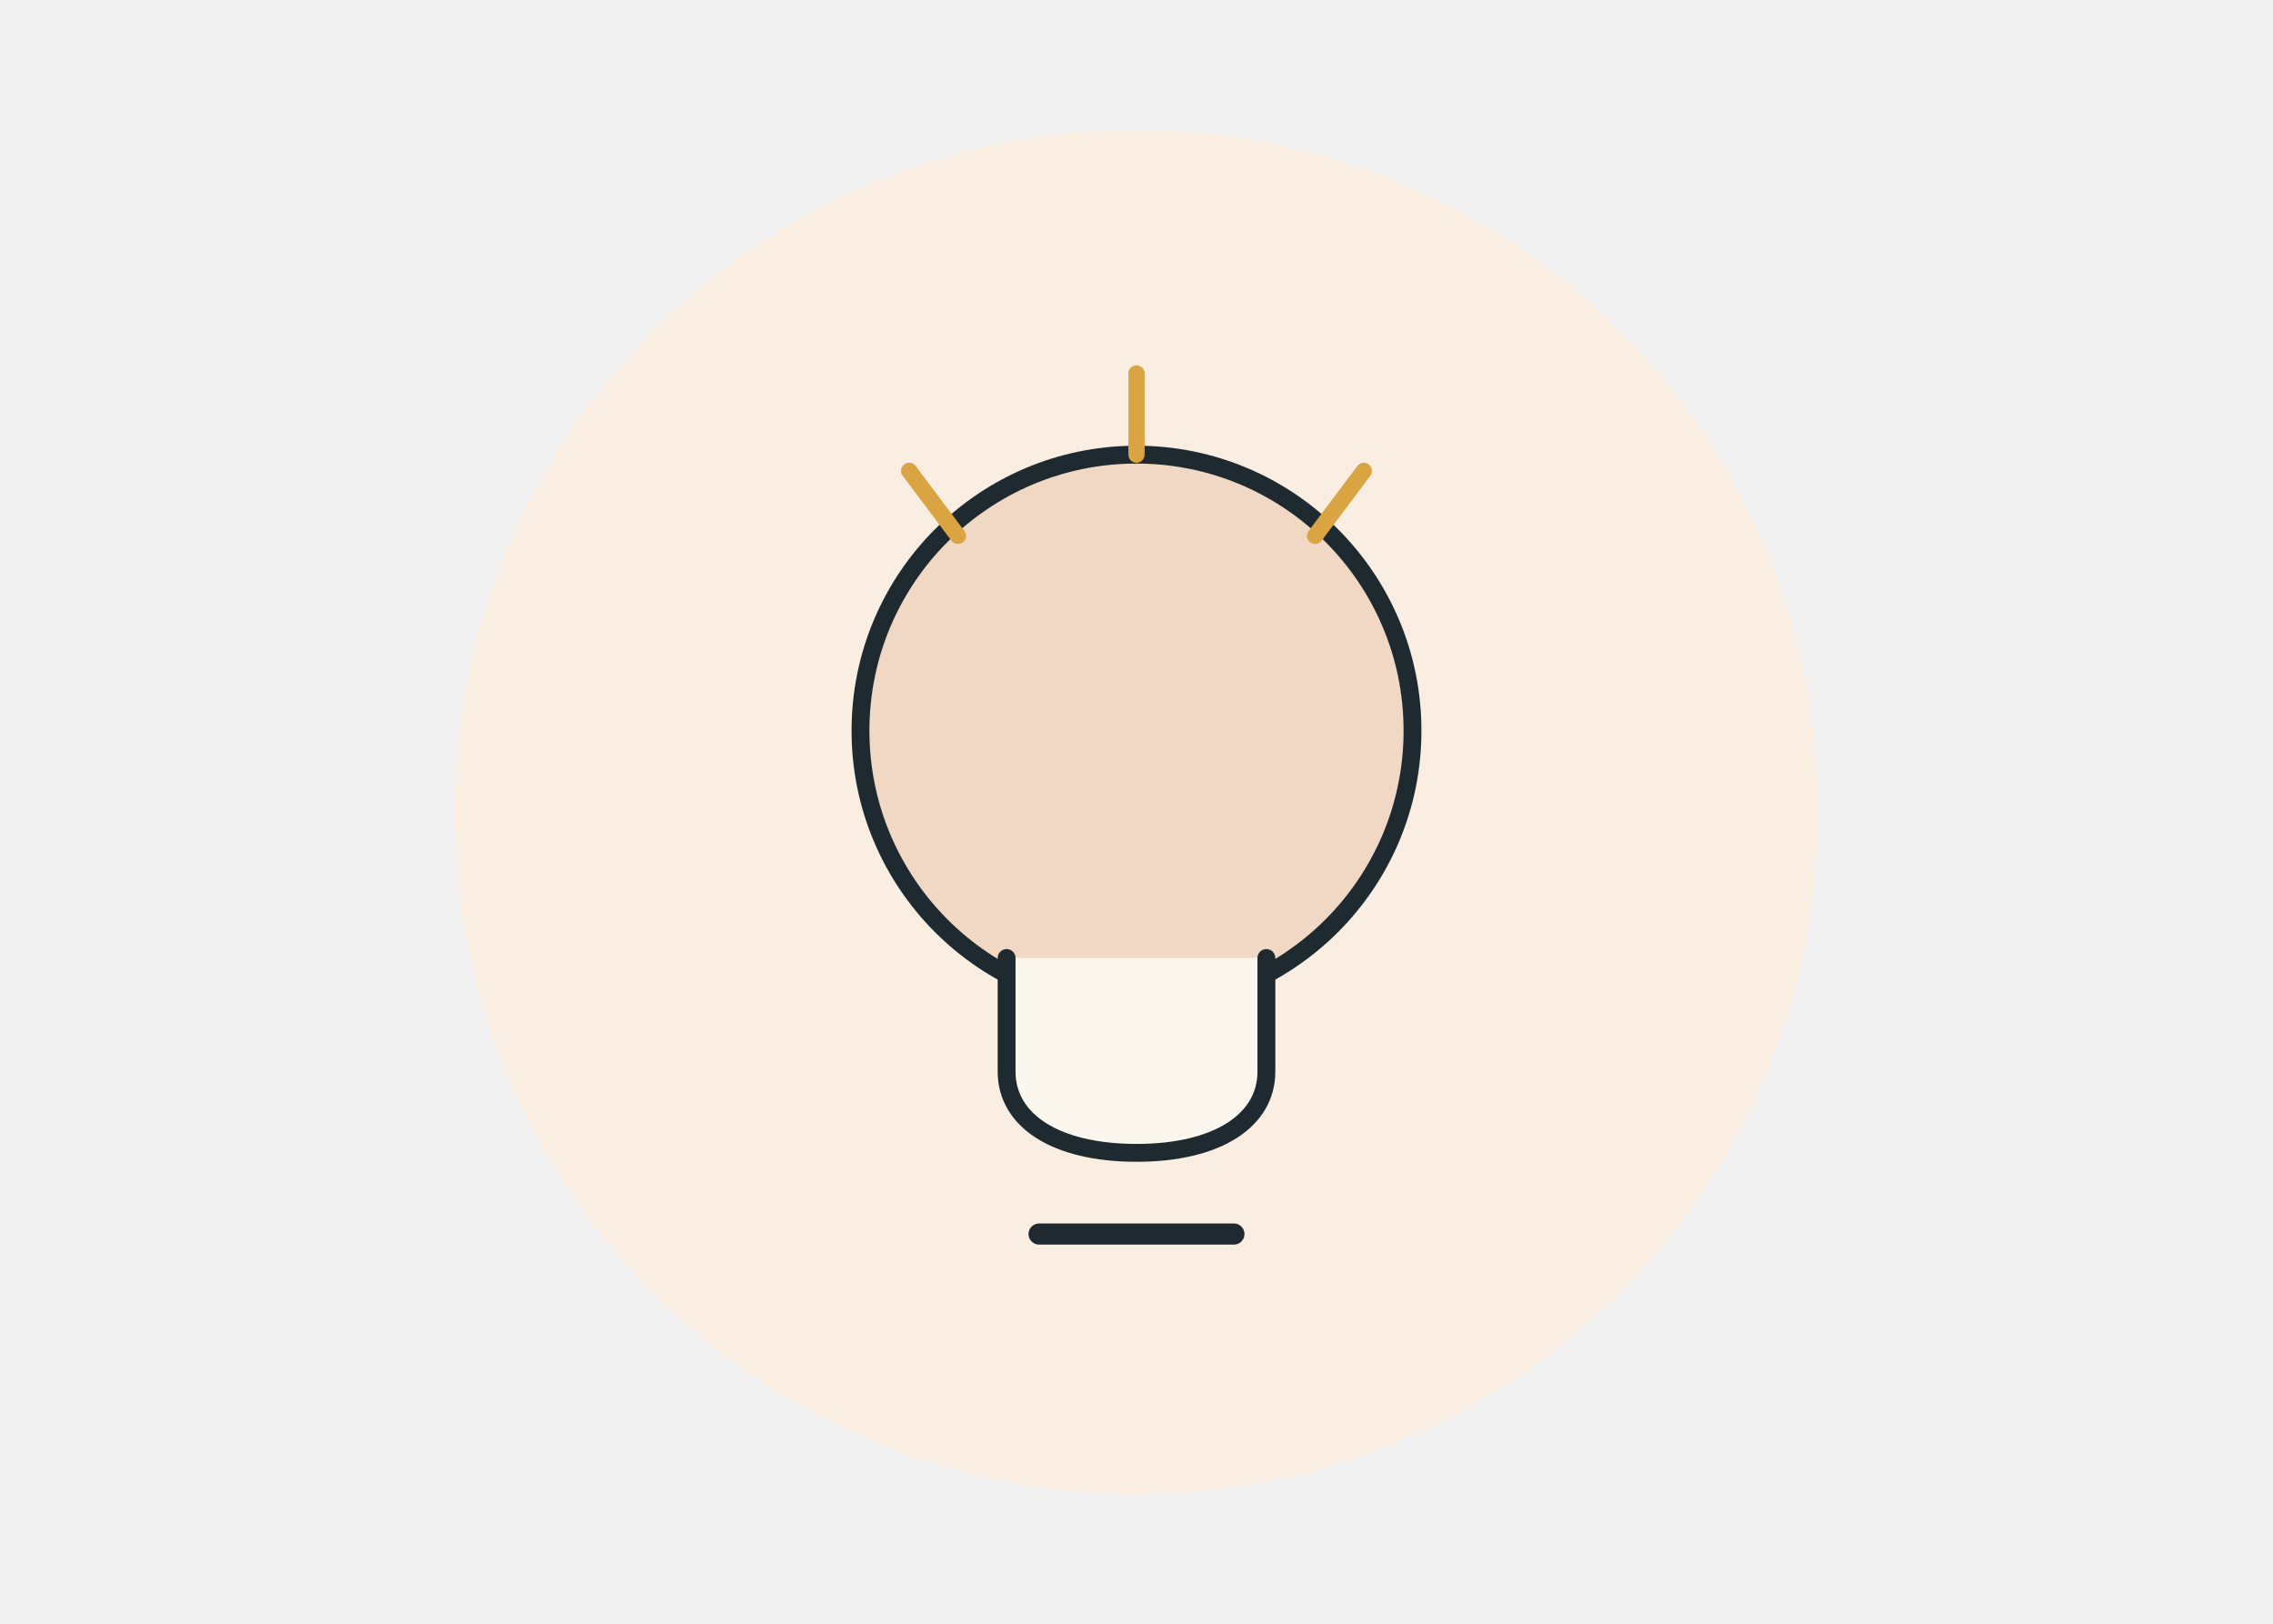
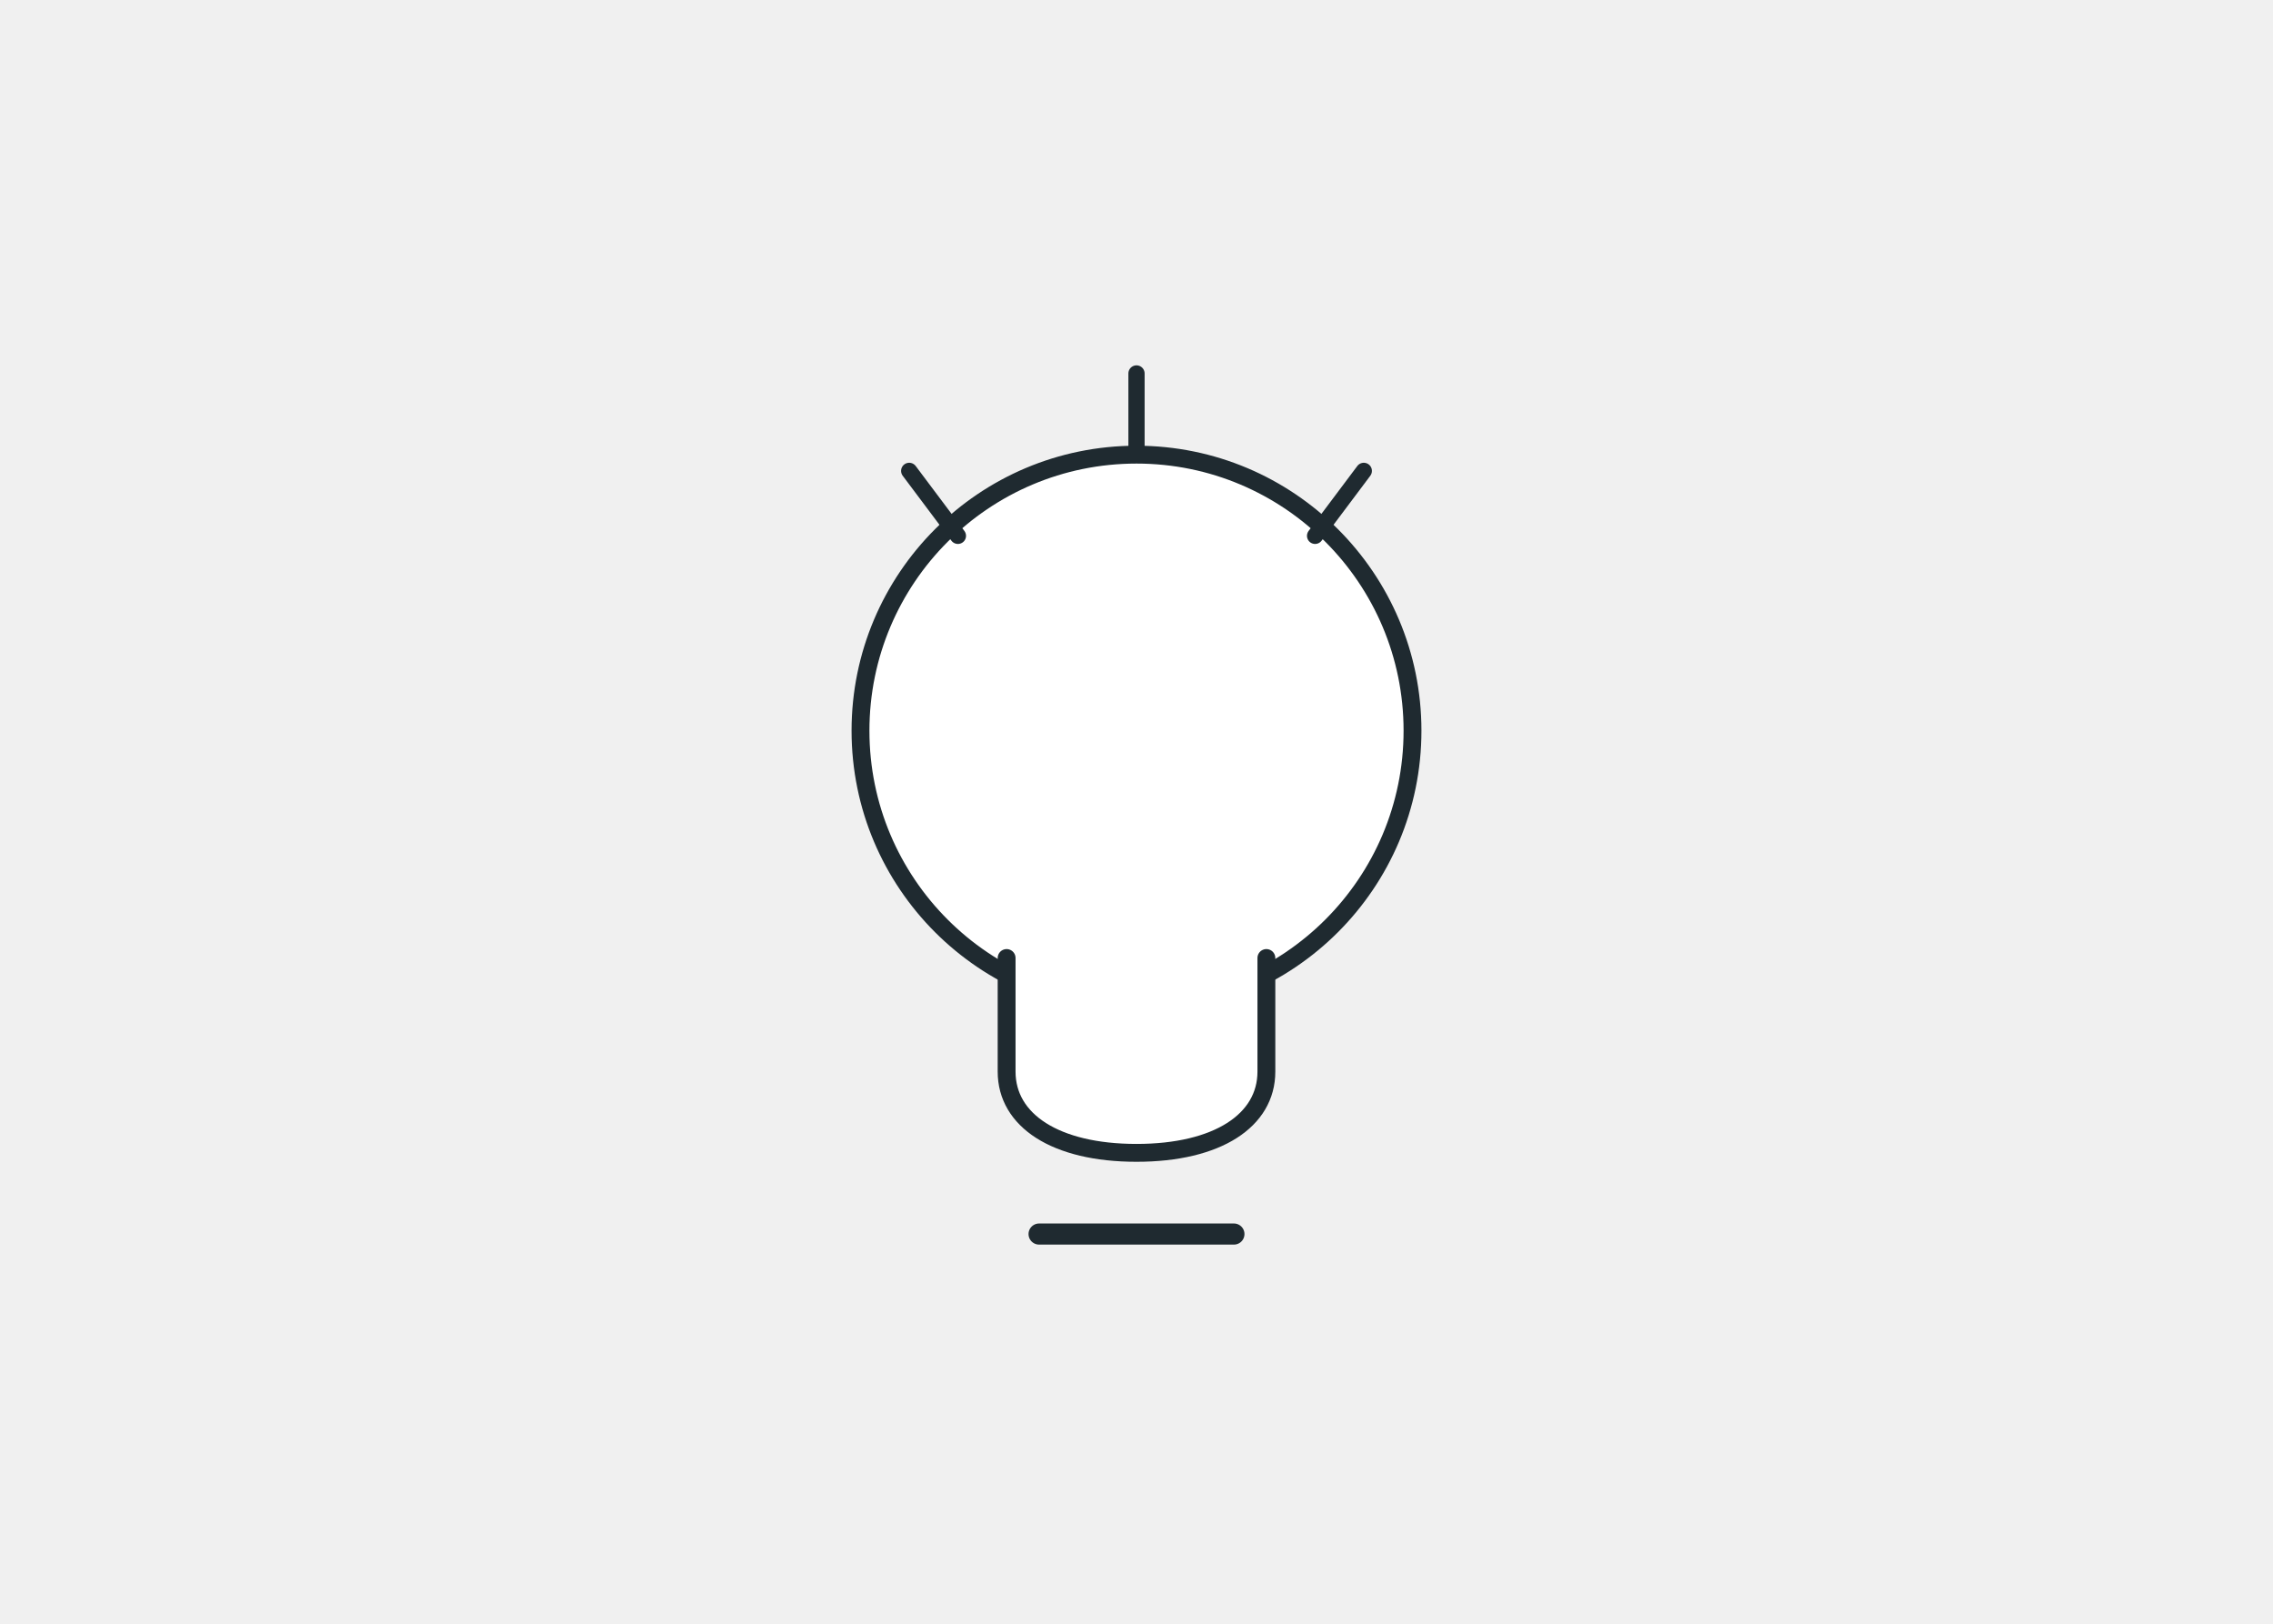
<svg xmlns="http://www.w3.org/2000/svg" viewBox="0 0 280 200" fill="none">
-   <circle cx="140" cy="100" r="84" fill="#FAEDE2" />
  <g stroke="#1F2A30" stroke-width="2.2" stroke-linecap="round" stroke-linejoin="round">
-     <circle cx="140" cy="90" r="34" fill="#F1D8C5" />
-     <path d="M124 118 L124 132 C124 138, 130 142, 140 142 C150 142, 156 138, 156 132 L156 118" fill="#FBF7EF" />
+     <circle cx="140" cy="90" r="34" fill="#FFFFFF" />
+     <path d="M124 118 L124 132 C124 138, 130 142, 140 142 C150 142, 156 138, 156 132 L156 118" fill="#FFFFFF" />
    <line x1="128" y1="152" x2="152" y2="152" stroke-width="2.6" />
-     <line x1="140" y1="56" x2="140" y2="46" stroke="#D9A441" stroke-width="2" />
-     <line x1="118" y1="66" x2="112" y2="58" stroke="#D9A441" stroke-width="2" />
-     <line x1="162" y1="66" x2="168" y2="58" stroke="#D9A441" stroke-width="2" />
+     <line x1="140" y1="56" x2="140" y2="46" stroke="#1F2A30" stroke-width="2" />
+     <line x1="118" y1="66" x2="112" y2="58" stroke="#1F2A30" stroke-width="2" />
+     <line x1="162" y1="66" x2="168" y2="58" stroke="#1F2A30" stroke-width="2" />
  </g>
</svg>
